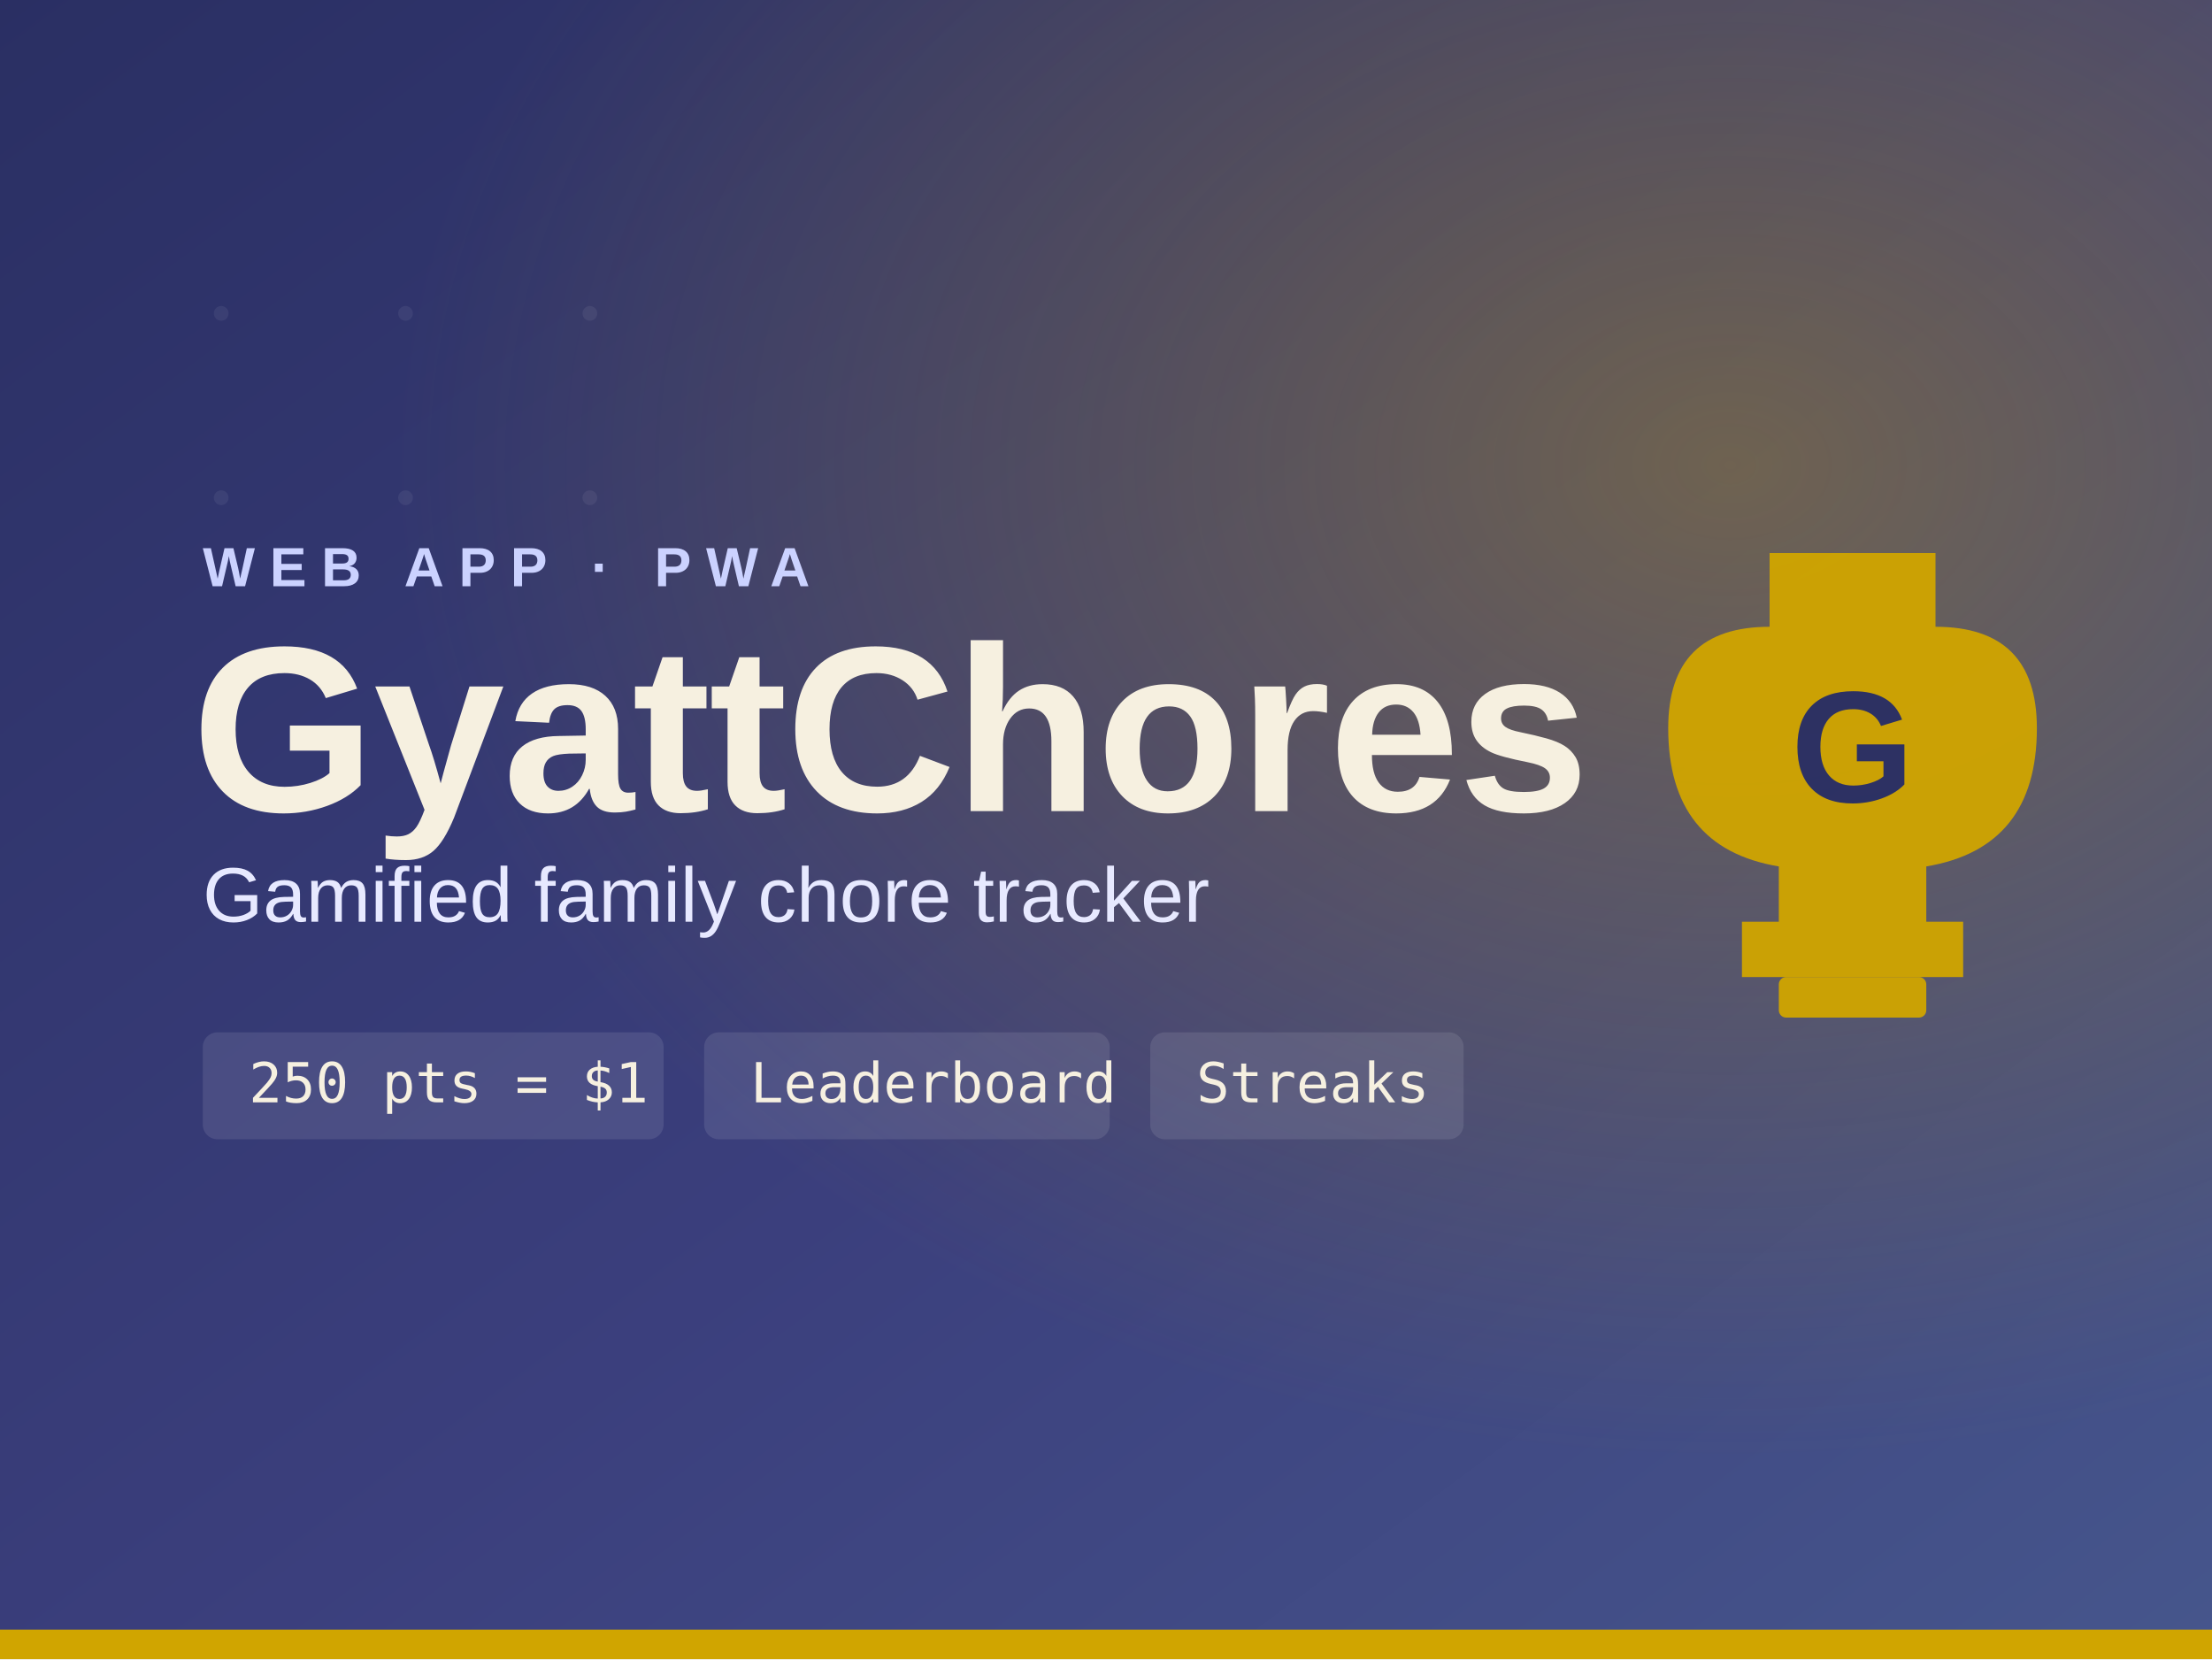
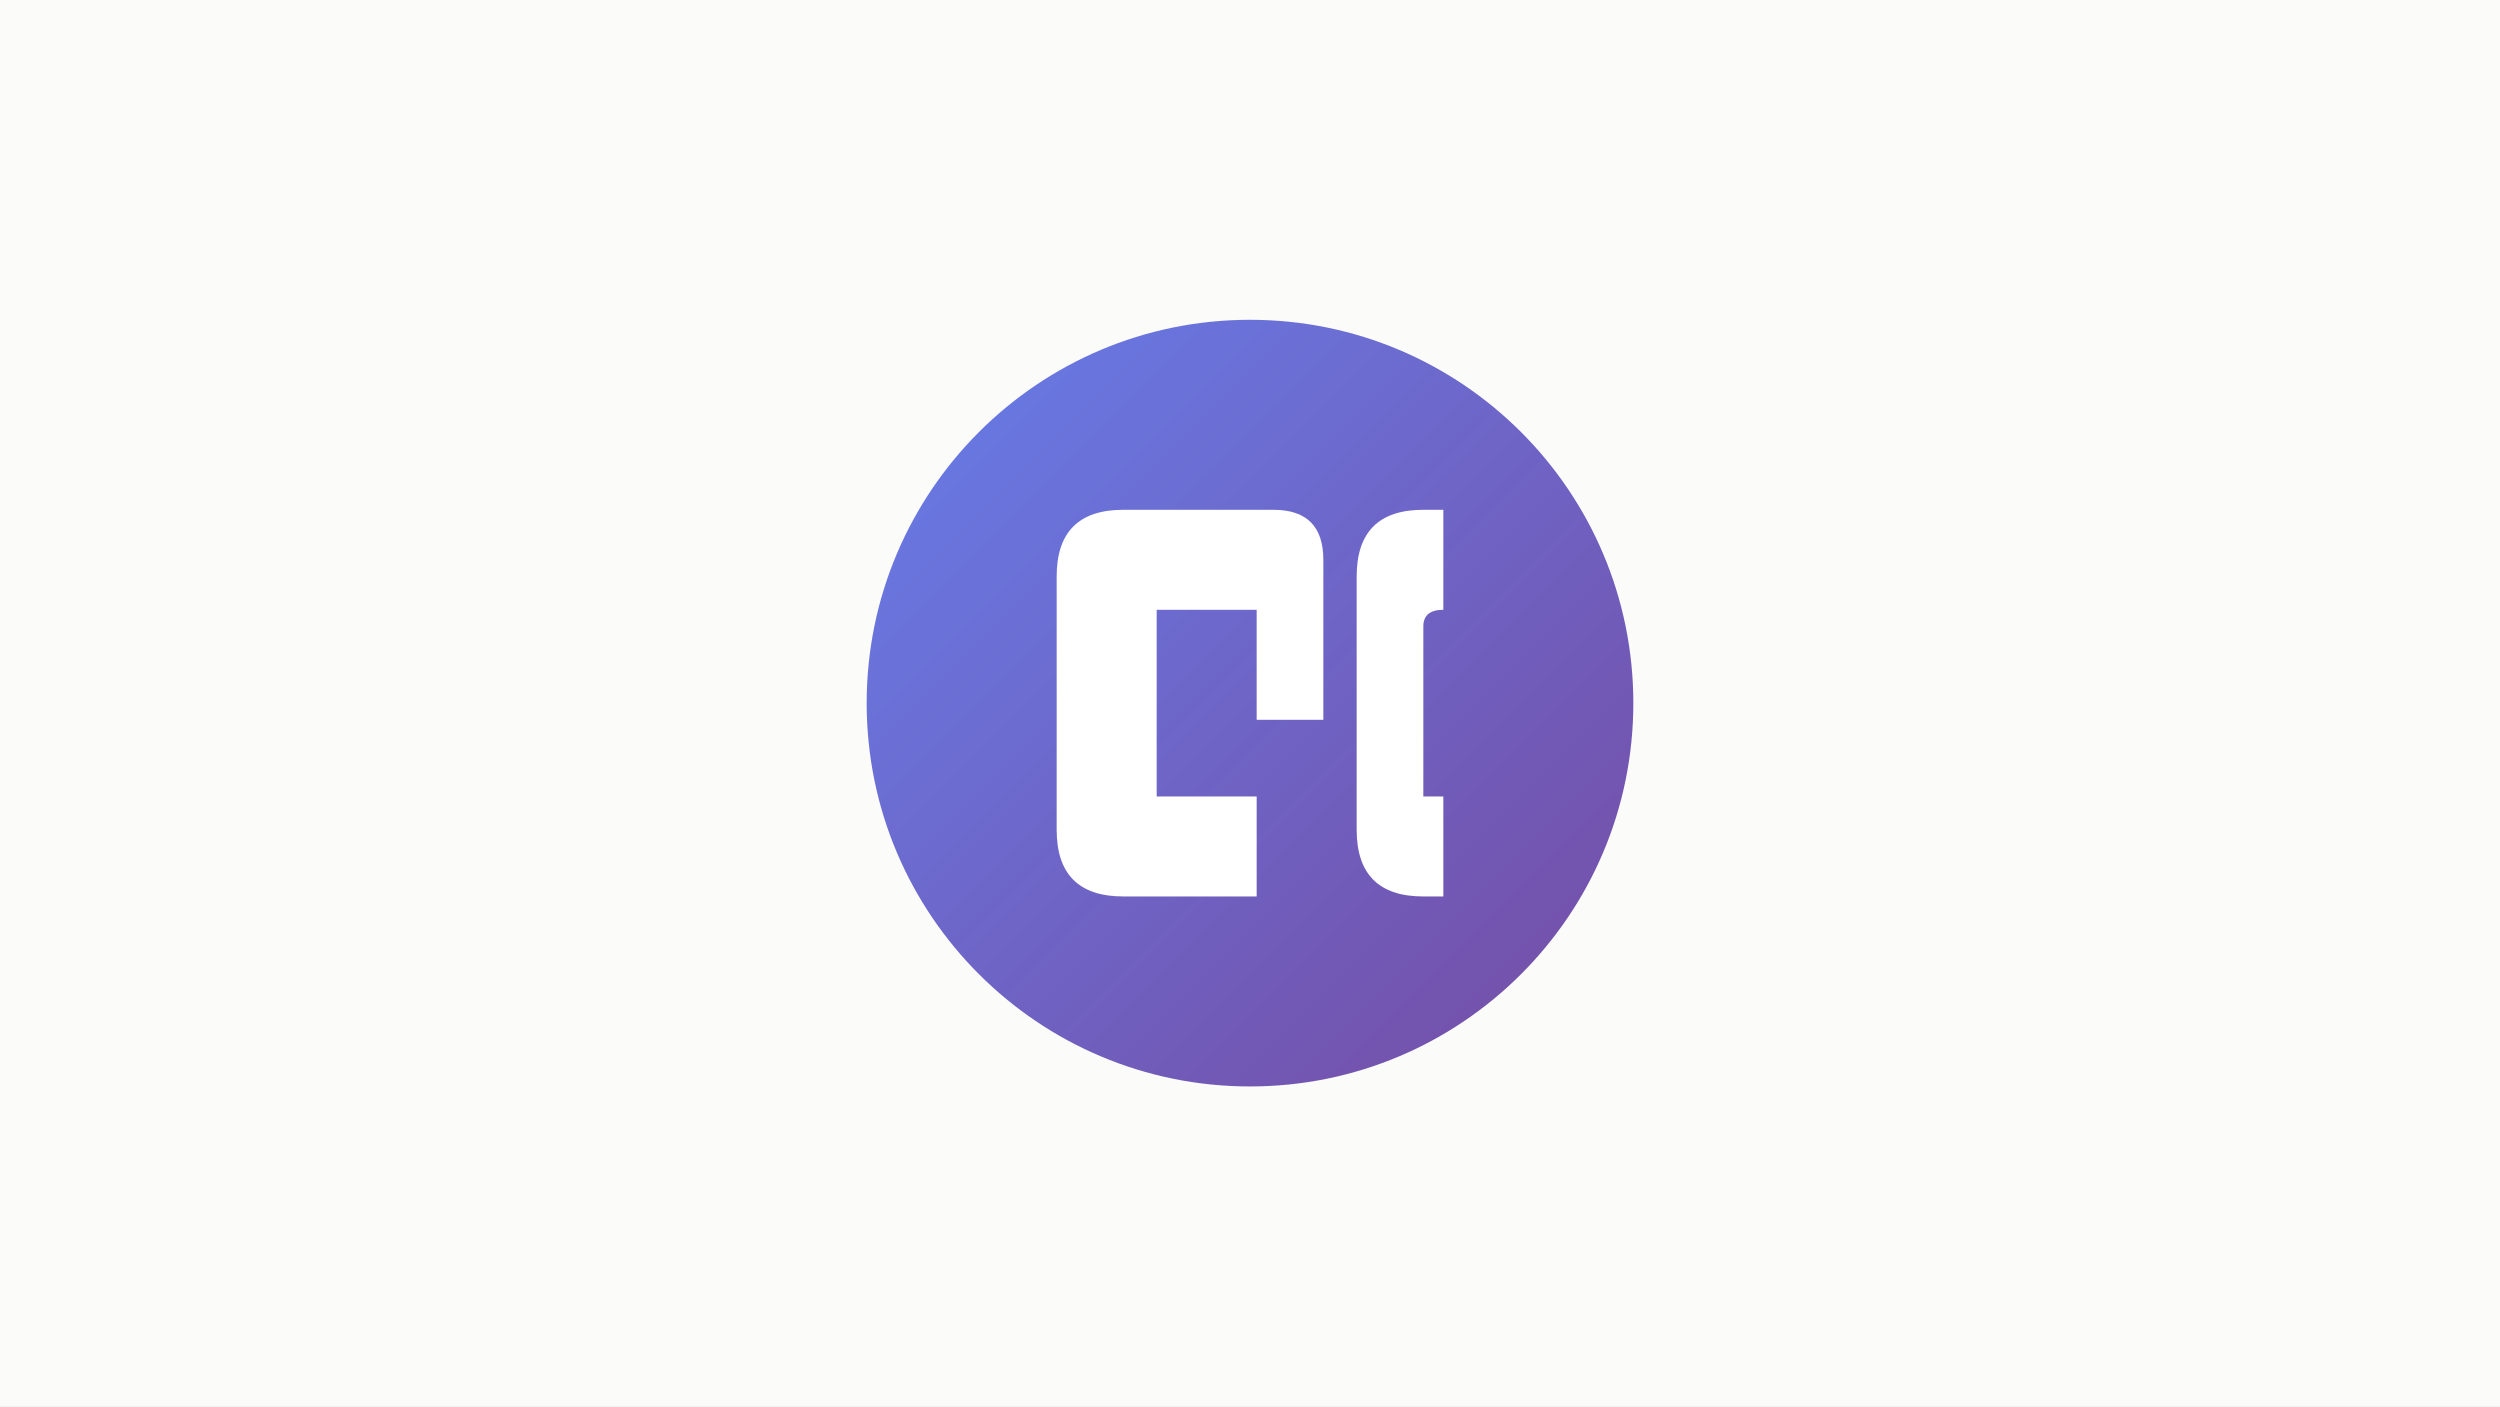
- <svg xmlns="http://www.w3.org/2000/svg" width="1200" height="900" viewBox="0 0 1200 900" role="img" aria-label="GyattChores — gamified family chore tracker">
+ <svg xmlns="http://www.w3.org/2000/svg" width="1200" height="675" viewBox="0 0 1200 675" role="img" aria-label="GyattChores logo">
  <defs>
-     <linearGradient id="gc-bg" x1="0" y1="0" x2="1" y2="1">
-       <stop offset="0" stop-color="#2a2f63" />
-       <stop offset="0.55" stop-color="#3b3f7d" />
-       <stop offset="1" stop-color="#46568c" />
+     <linearGradient id="gc-purple" x1="0%" y1="0%" x2="100%" y2="100%">
+       <stop offset="0%" stop-color="#667eea" />
+       <stop offset="100%" stop-color="#764ba2" />
    </linearGradient>
-     <radialGradient id="gc-glow" cx="0.78" cy="0.28" r="0.6">
-       <stop offset="0" stop-color="#D0A500" stop-opacity="0.35" />
-       <stop offset="1" stop-color="#D0A500" stop-opacity="0" />
-     </radialGradient>
-     <style>
-       .ey{font-family:'Helvetica Neue',Arial,sans-serif;font-size:30px;letter-spacing:8px;fill:#cbd2ff;font-weight:700;}
-       .ti{font-family:'Helvetica Neue',Arial,sans-serif;font-size:128px;fill:#F6F0E0;font-weight:800;letter-spacing:-1px;}
-       .su{font-family:'Helvetica Neue',Arial,sans-serif;font-size:42px;fill:#e7e9ff;font-weight:400;}
-       .ch{font-family:'IBM Plex Mono',ui-monospace,monospace;font-size:30px;fill:#F6F0E0;font-weight:500;}
-     </style>
  </defs>
-   <rect width="1200" height="900" fill="url(#gc-bg)" />
-   <rect width="1200" height="900" fill="url(#gc-glow)" />
-   <g fill="#ffffff" opacity="0.06">
-     <circle cx="120" cy="170" r="4" />
-     <circle cx="220" cy="170" r="4" />
-     <circle cx="320" cy="170" r="4" />
-     <circle cx="120" cy="270" r="4" />
-     <circle cx="220" cy="270" r="4" />
-     <circle cx="320" cy="270" r="4" />
+   <rect width="1200" height="675" fill="#fbfbfa" />
+   <g transform="translate(395.2,132.7) scale(0.8)">
+     <circle cx="256" cy="256" r="230" fill="url(#gc-purple)" />
+     <path d="M 180 140 Q 140 140, 140 180 L 140 332 Q 140 372, 180 372 L 260 372 L 260 312 L 200 312 L 200 200 L 260 200 L 260 266 L 300 266 L 300 170 Q 300 140, 270 140 Z" fill="#FFFFFF" />
+     <path d="M 360 140 Q 320 140, 320 180 L 320 332 Q 320 372, 360 372 L 372 372 L 372 312 L 360 312 Q 360 312, 360 302 L 360 210 Q 360 200, 372 200 L 372 140 Z" fill="#FFFFFF" />
  </g>
-   <g transform="translate(905,300)" opacity="0.95">
-     <path d="M55 0 H145 V40 Q200 40 200 95 Q200 160 140 170 V200 H160 V230 H40 V200 H60 V170 Q0 160 0 95 Q0 40 55 40 Z" fill="#D0A500" />
-     <rect x="60" y="230" width="80" height="22" rx="4" fill="#D0A500" />
-     <text x="100" y="135" text-anchor="middle" font-family="'Helvetica Neue',Arial,sans-serif" font-size="86" font-weight="800" fill="#2a2f63">G</text>
-   </g>
-   <text class="ey" x="110" y="318">WEB APP · PWA</text>
-   <text class="ti" x="104" y="440">GyattChores</text>
-   <text class="su" x="110" y="500">Gamified family chore tracker</text>
-   <g>
-     <rect x="110" y="560" width="250" height="58" rx="8" fill="#ffffff" opacity="0.10" />
-     <text class="ch" x="135" y="598">250 pts = $1</text>
-     <rect x="382" y="560" width="220" height="58" rx="8" fill="#ffffff" opacity="0.10" />
-     <text class="ch" x="407" y="598">Leaderboard</text>
-     <rect x="624" y="560" width="170" height="58" rx="8" fill="#ffffff" opacity="0.10" />
-     <text class="ch" x="649" y="598">Streaks</text>
-   </g>
-   <rect x="0" y="884" width="1200" height="16" fill="#D0A500" />
</svg>
